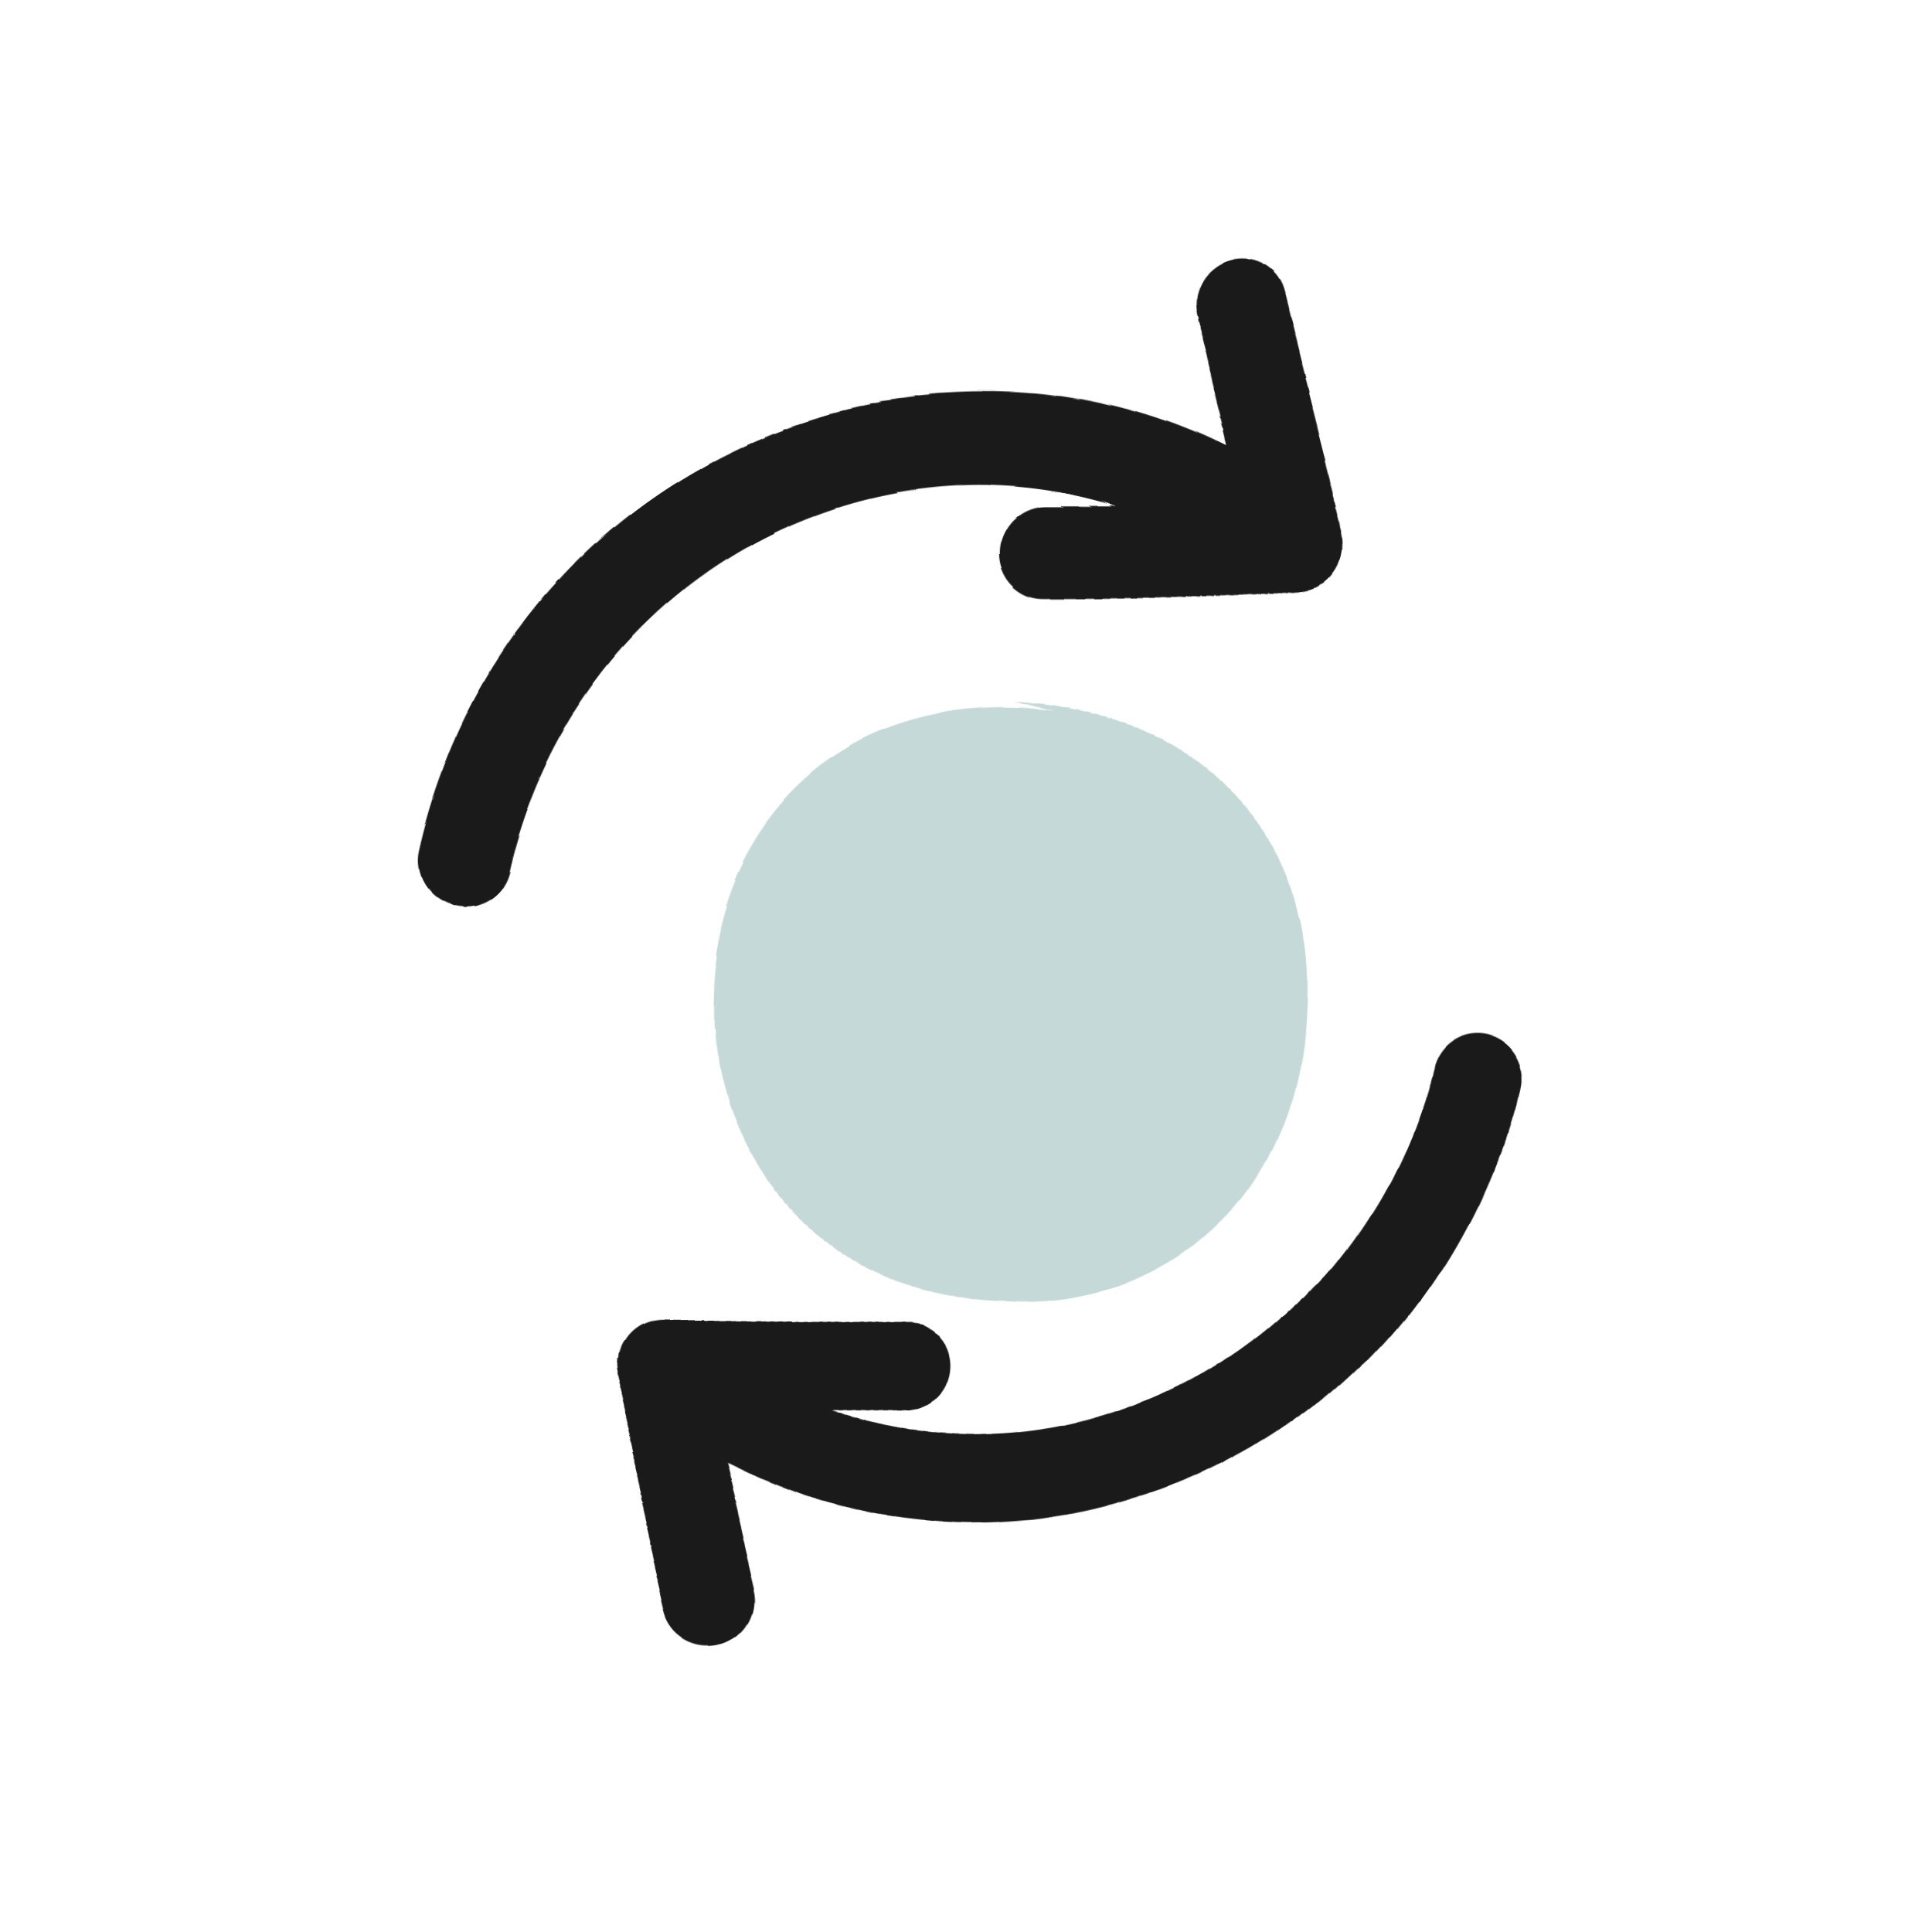
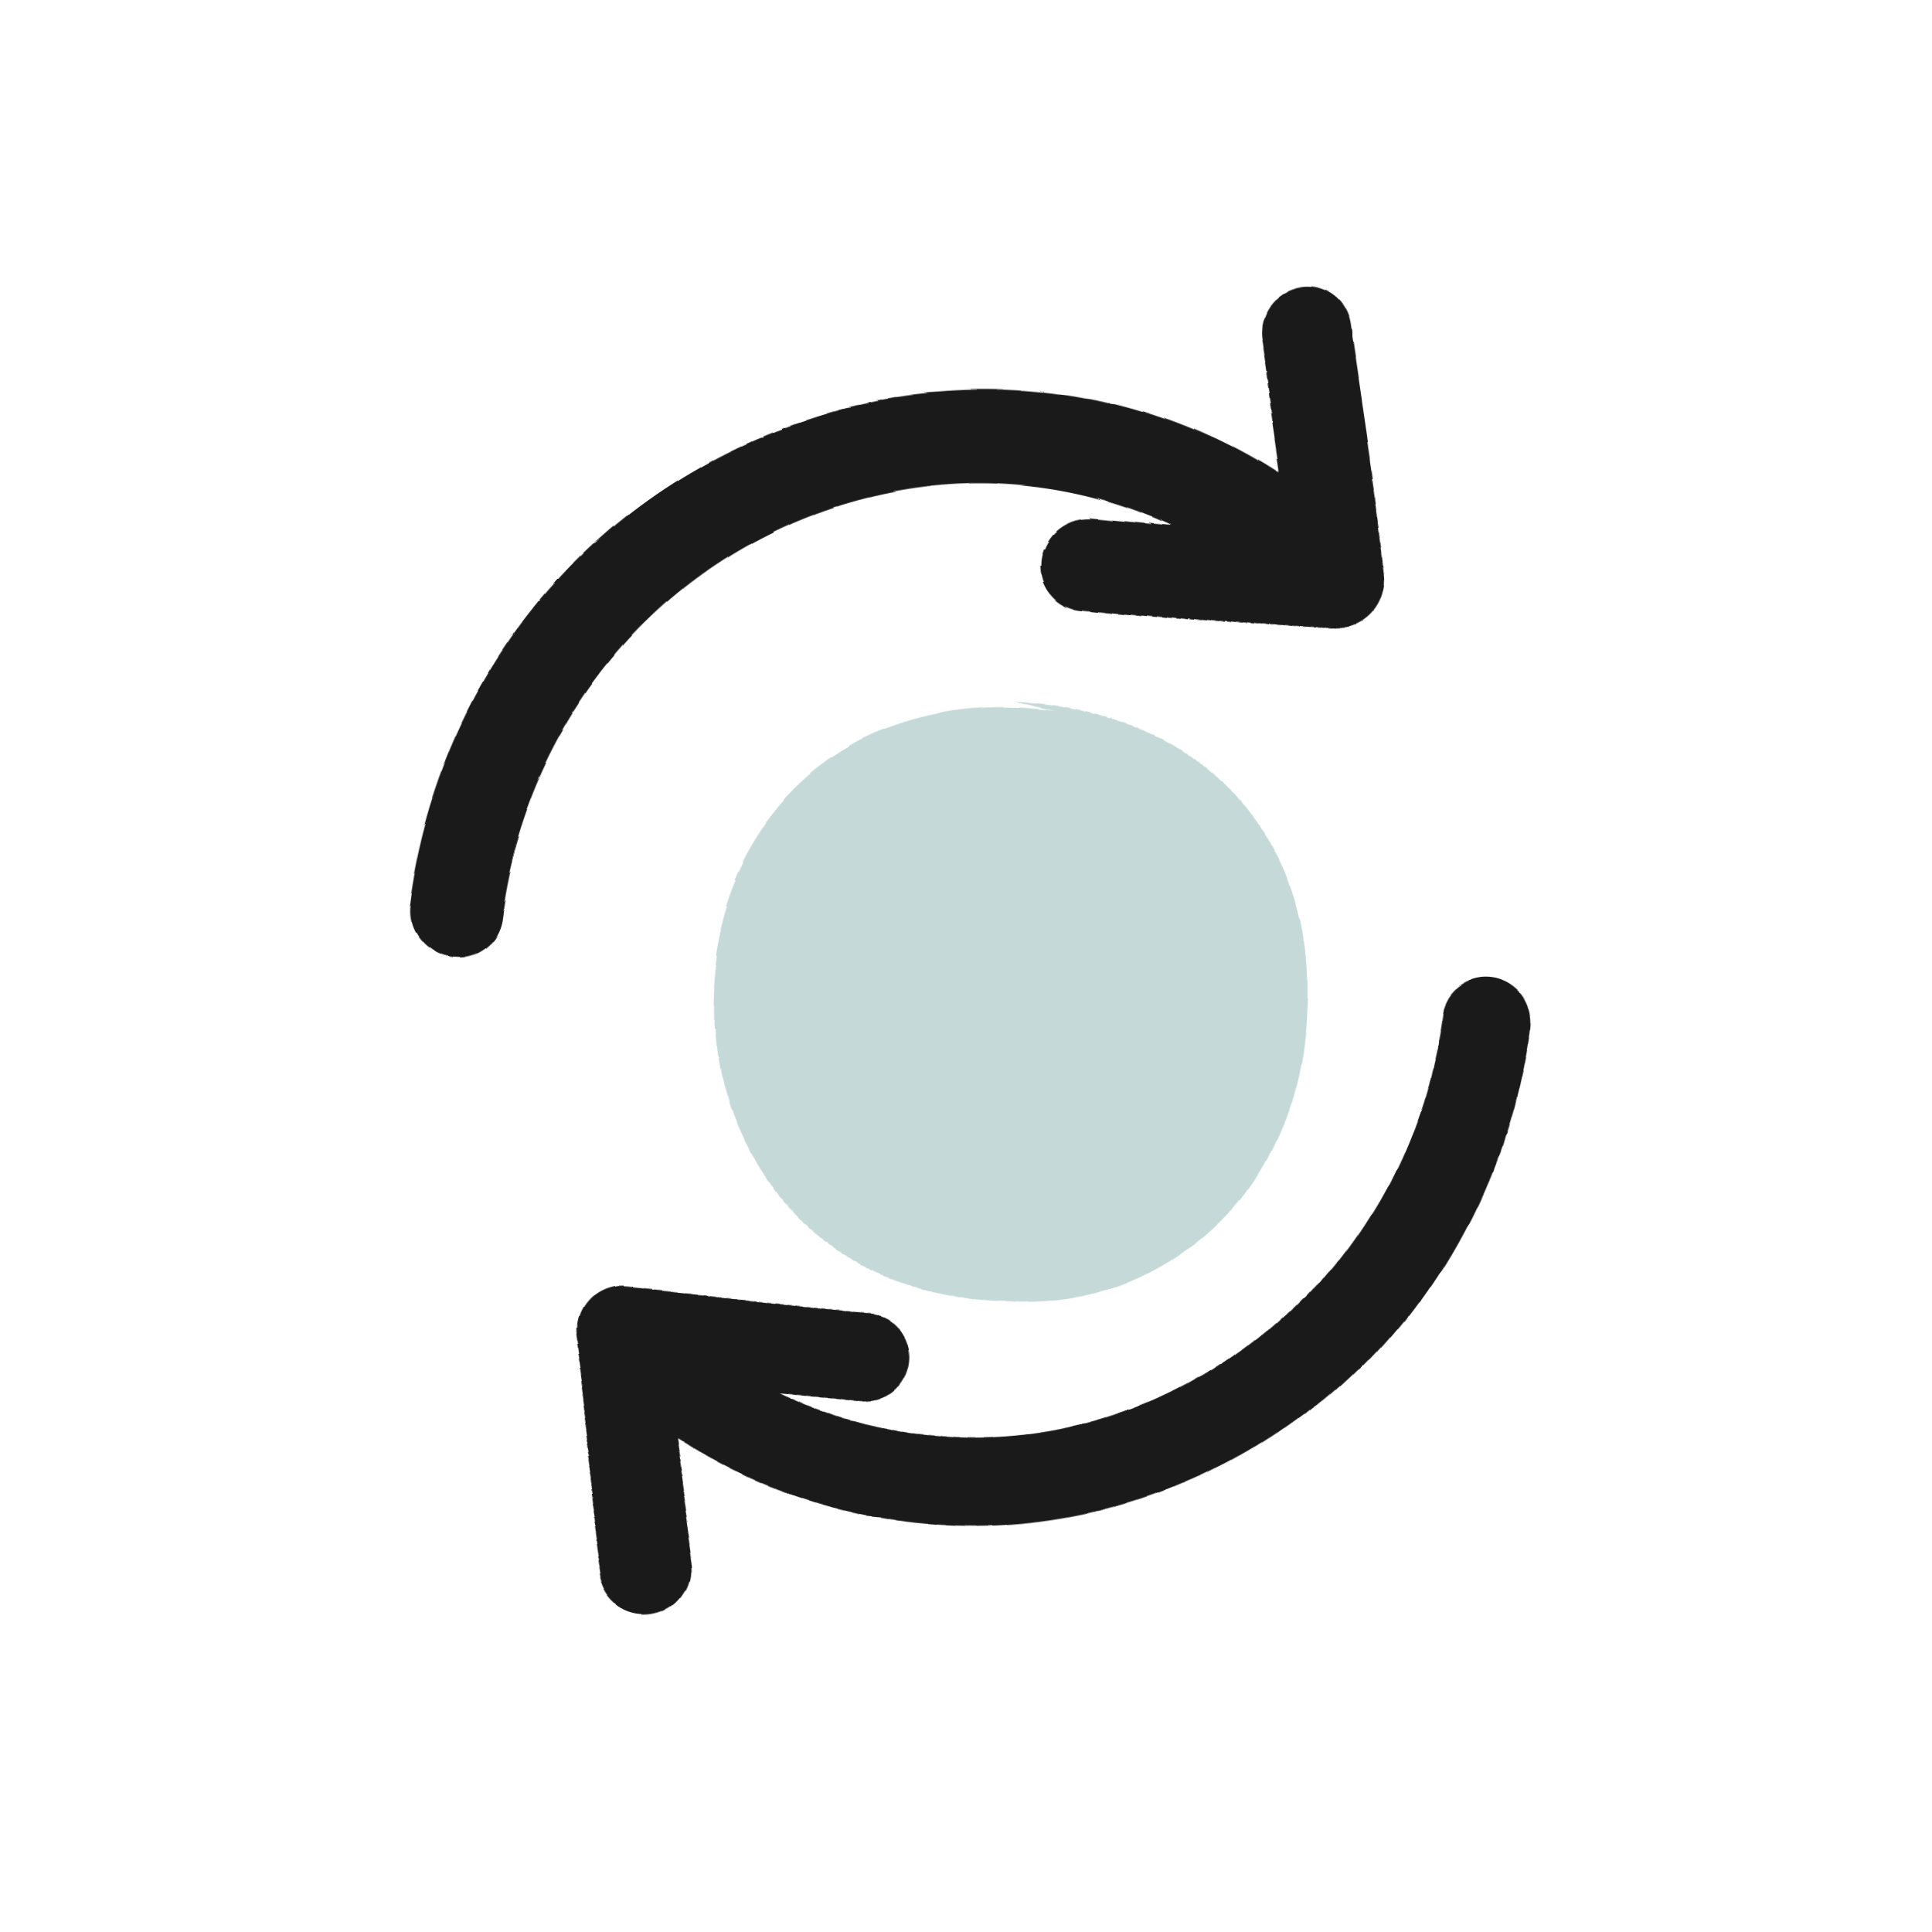
<svg xmlns="http://www.w3.org/2000/svg" viewBox="0 0 64 64" fill="none" stroke="#1a1a1a" stroke-width="3" stroke-linecap="round" stroke-linejoin="round">
  <defs>
    <filter id="marker" x="-10%" y="-10%" width="120%" height="120%">
      <feTurbulence type="fractalNoise" baseFrequency="0.03" numOctaves="2" seed="4" />
      <feDisplacementMap in="SourceGraphic" scale="2" xChannelSelector="R" yChannelSelector="G" />
    </filter>
  </defs>
  <g filter="url(#marker)">
    <path fill="#C5DAD8" stroke="none" transform="translate(1.4 1.1)" d="M32.3 22 C38.0 22.2 42.2 26.4 41.8 32.4 C41.6 37.9 37.6 42.3 31.8 41.9 C26.1 41.8 21.8 37.6 22.1 31.7 C22.3 26.0 26.6 21.4 33.6 22.3z" />
-     <path d="M49.0 35.6A17.1 17.7 8 0 1 21.7 45.2M23.6 53.2 21.7 45.2 29.9 45.2" />
-     <path d="M15.4 28.5A17.2 17.9 8 0 1 42.8 18.2M40.8 10.3 42.8 18.2 34.6 18.2" />
+     <path d="M49.3 33.8A17.1 17.7 8 0 1 20.3 44.1M21.5 52.2 20.3 44.1 28.5 44.9" />
+     <path d="M15.1 30.2A17.2 17.9 8 0 1 44.2 19.4M43.0 11.3 44.2 19.4 36.0 18.6" />
  </g>
</svg>
